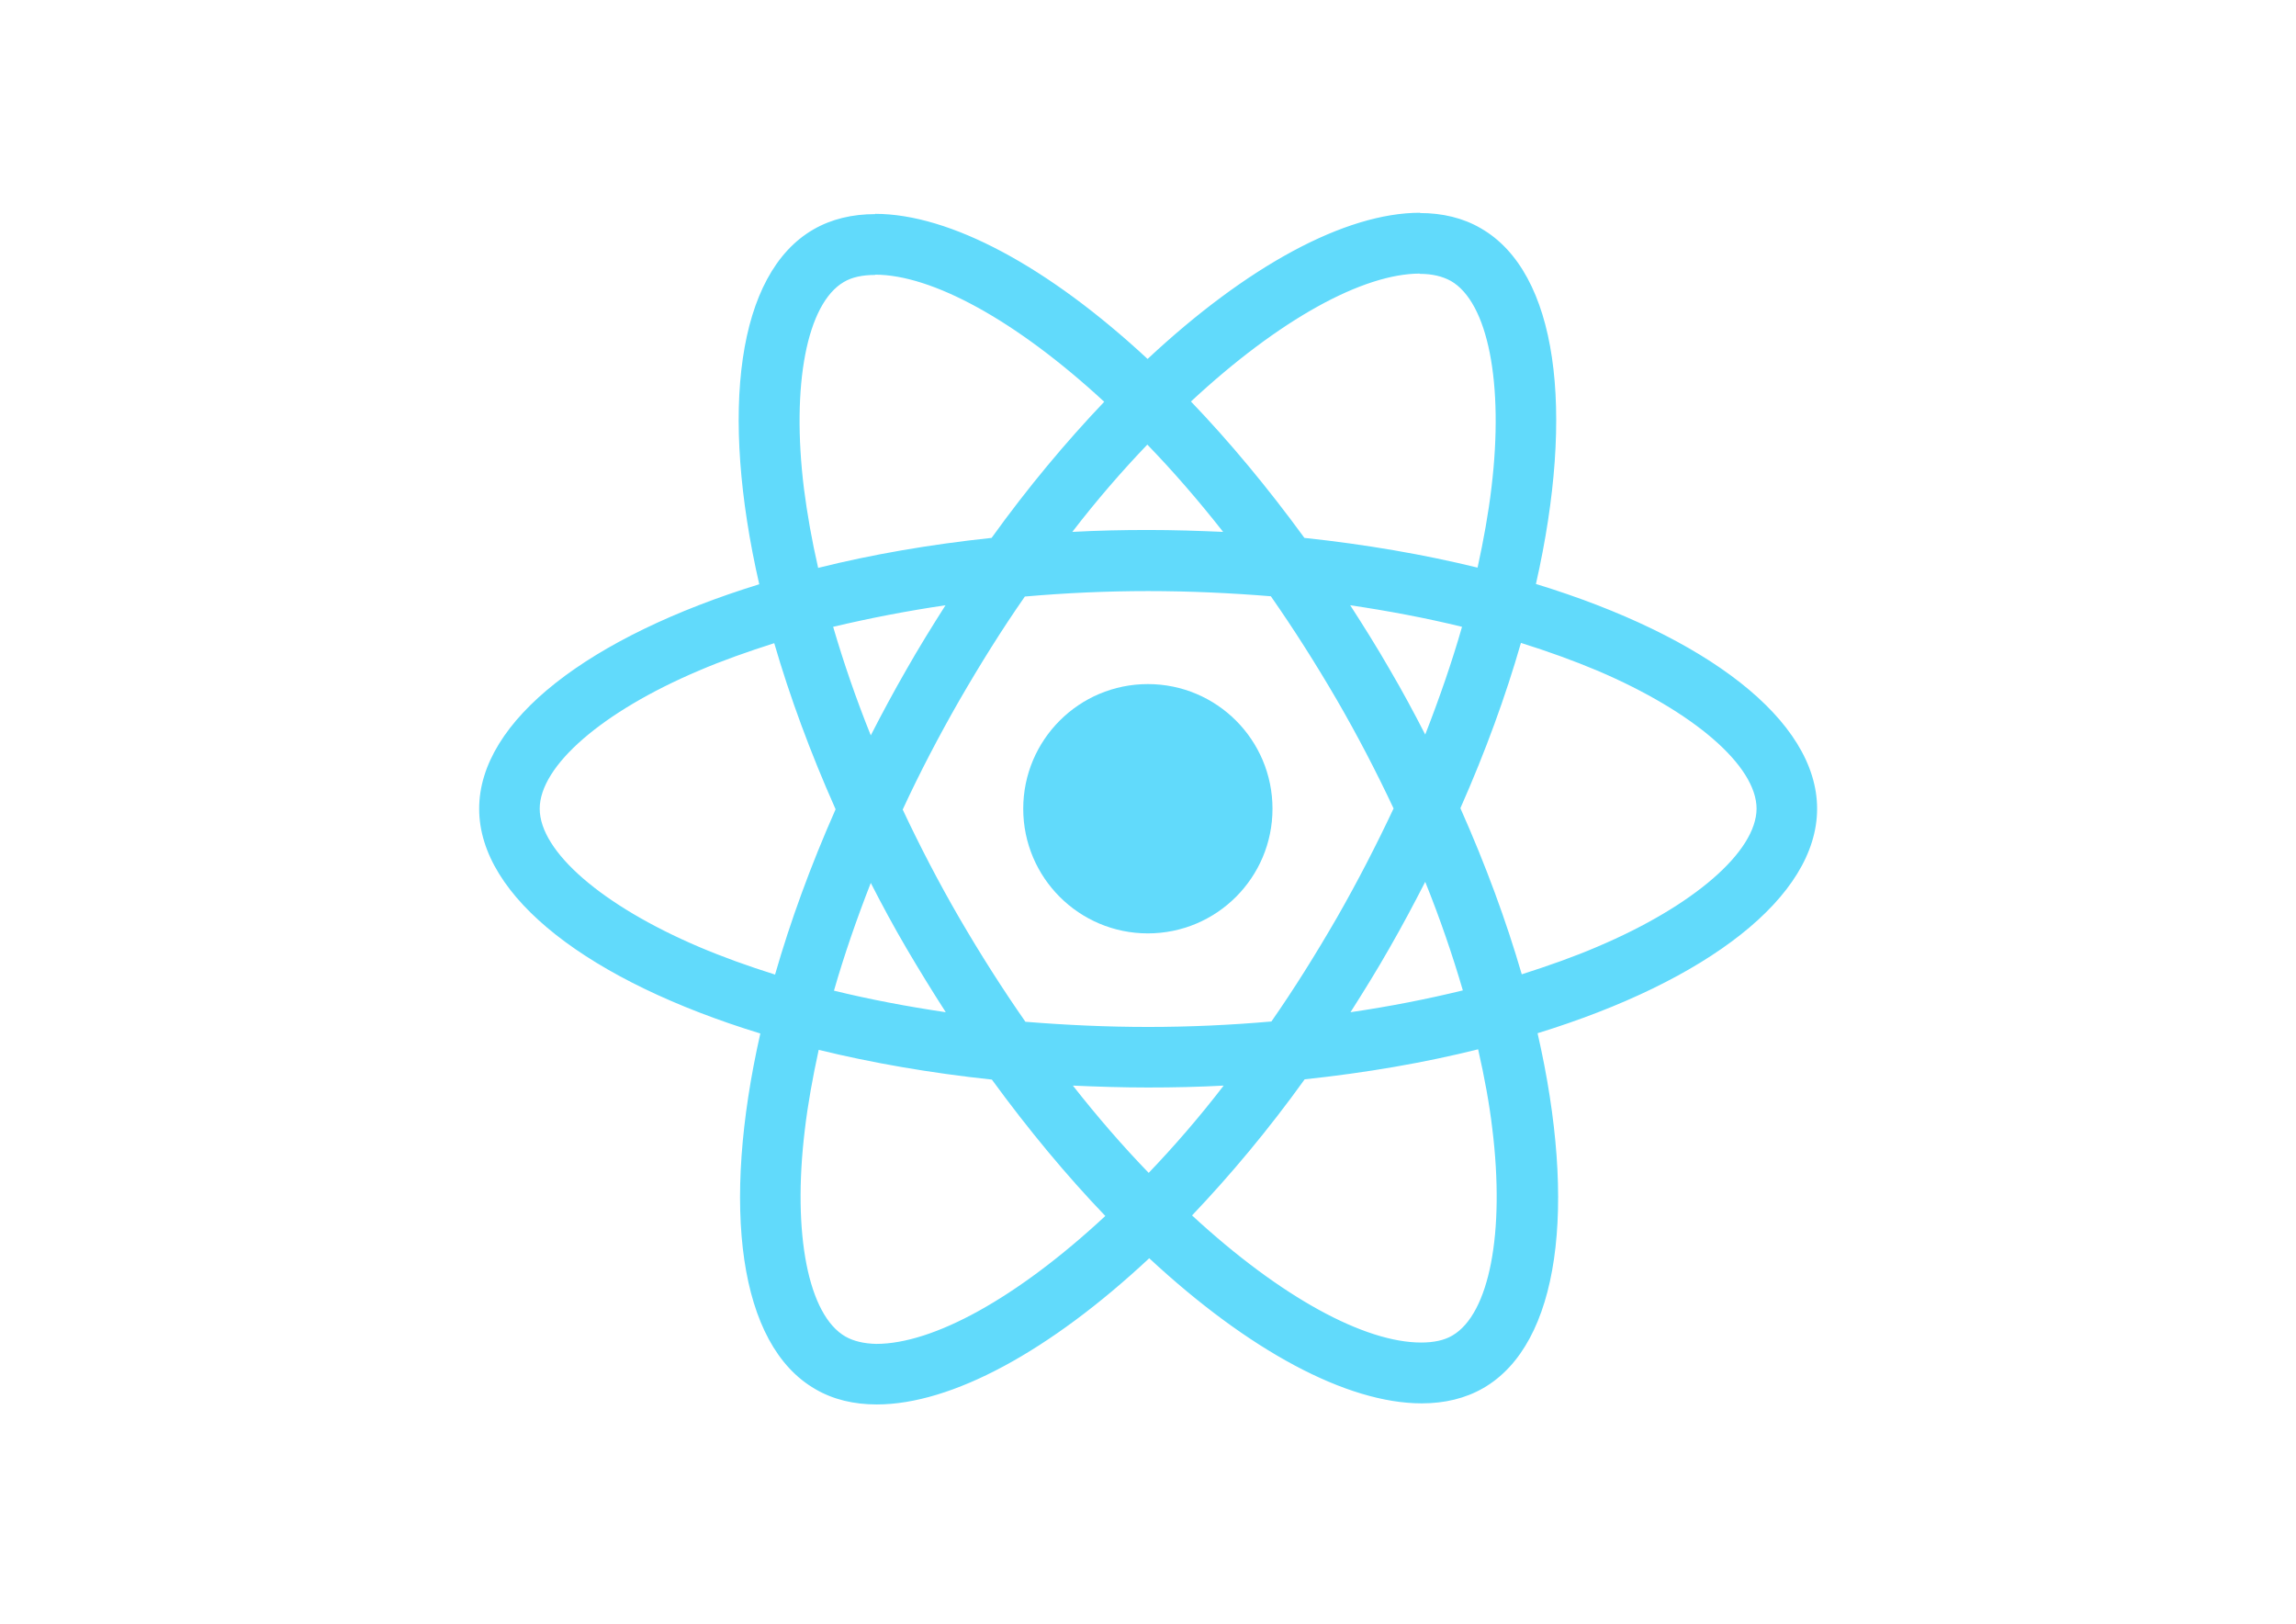
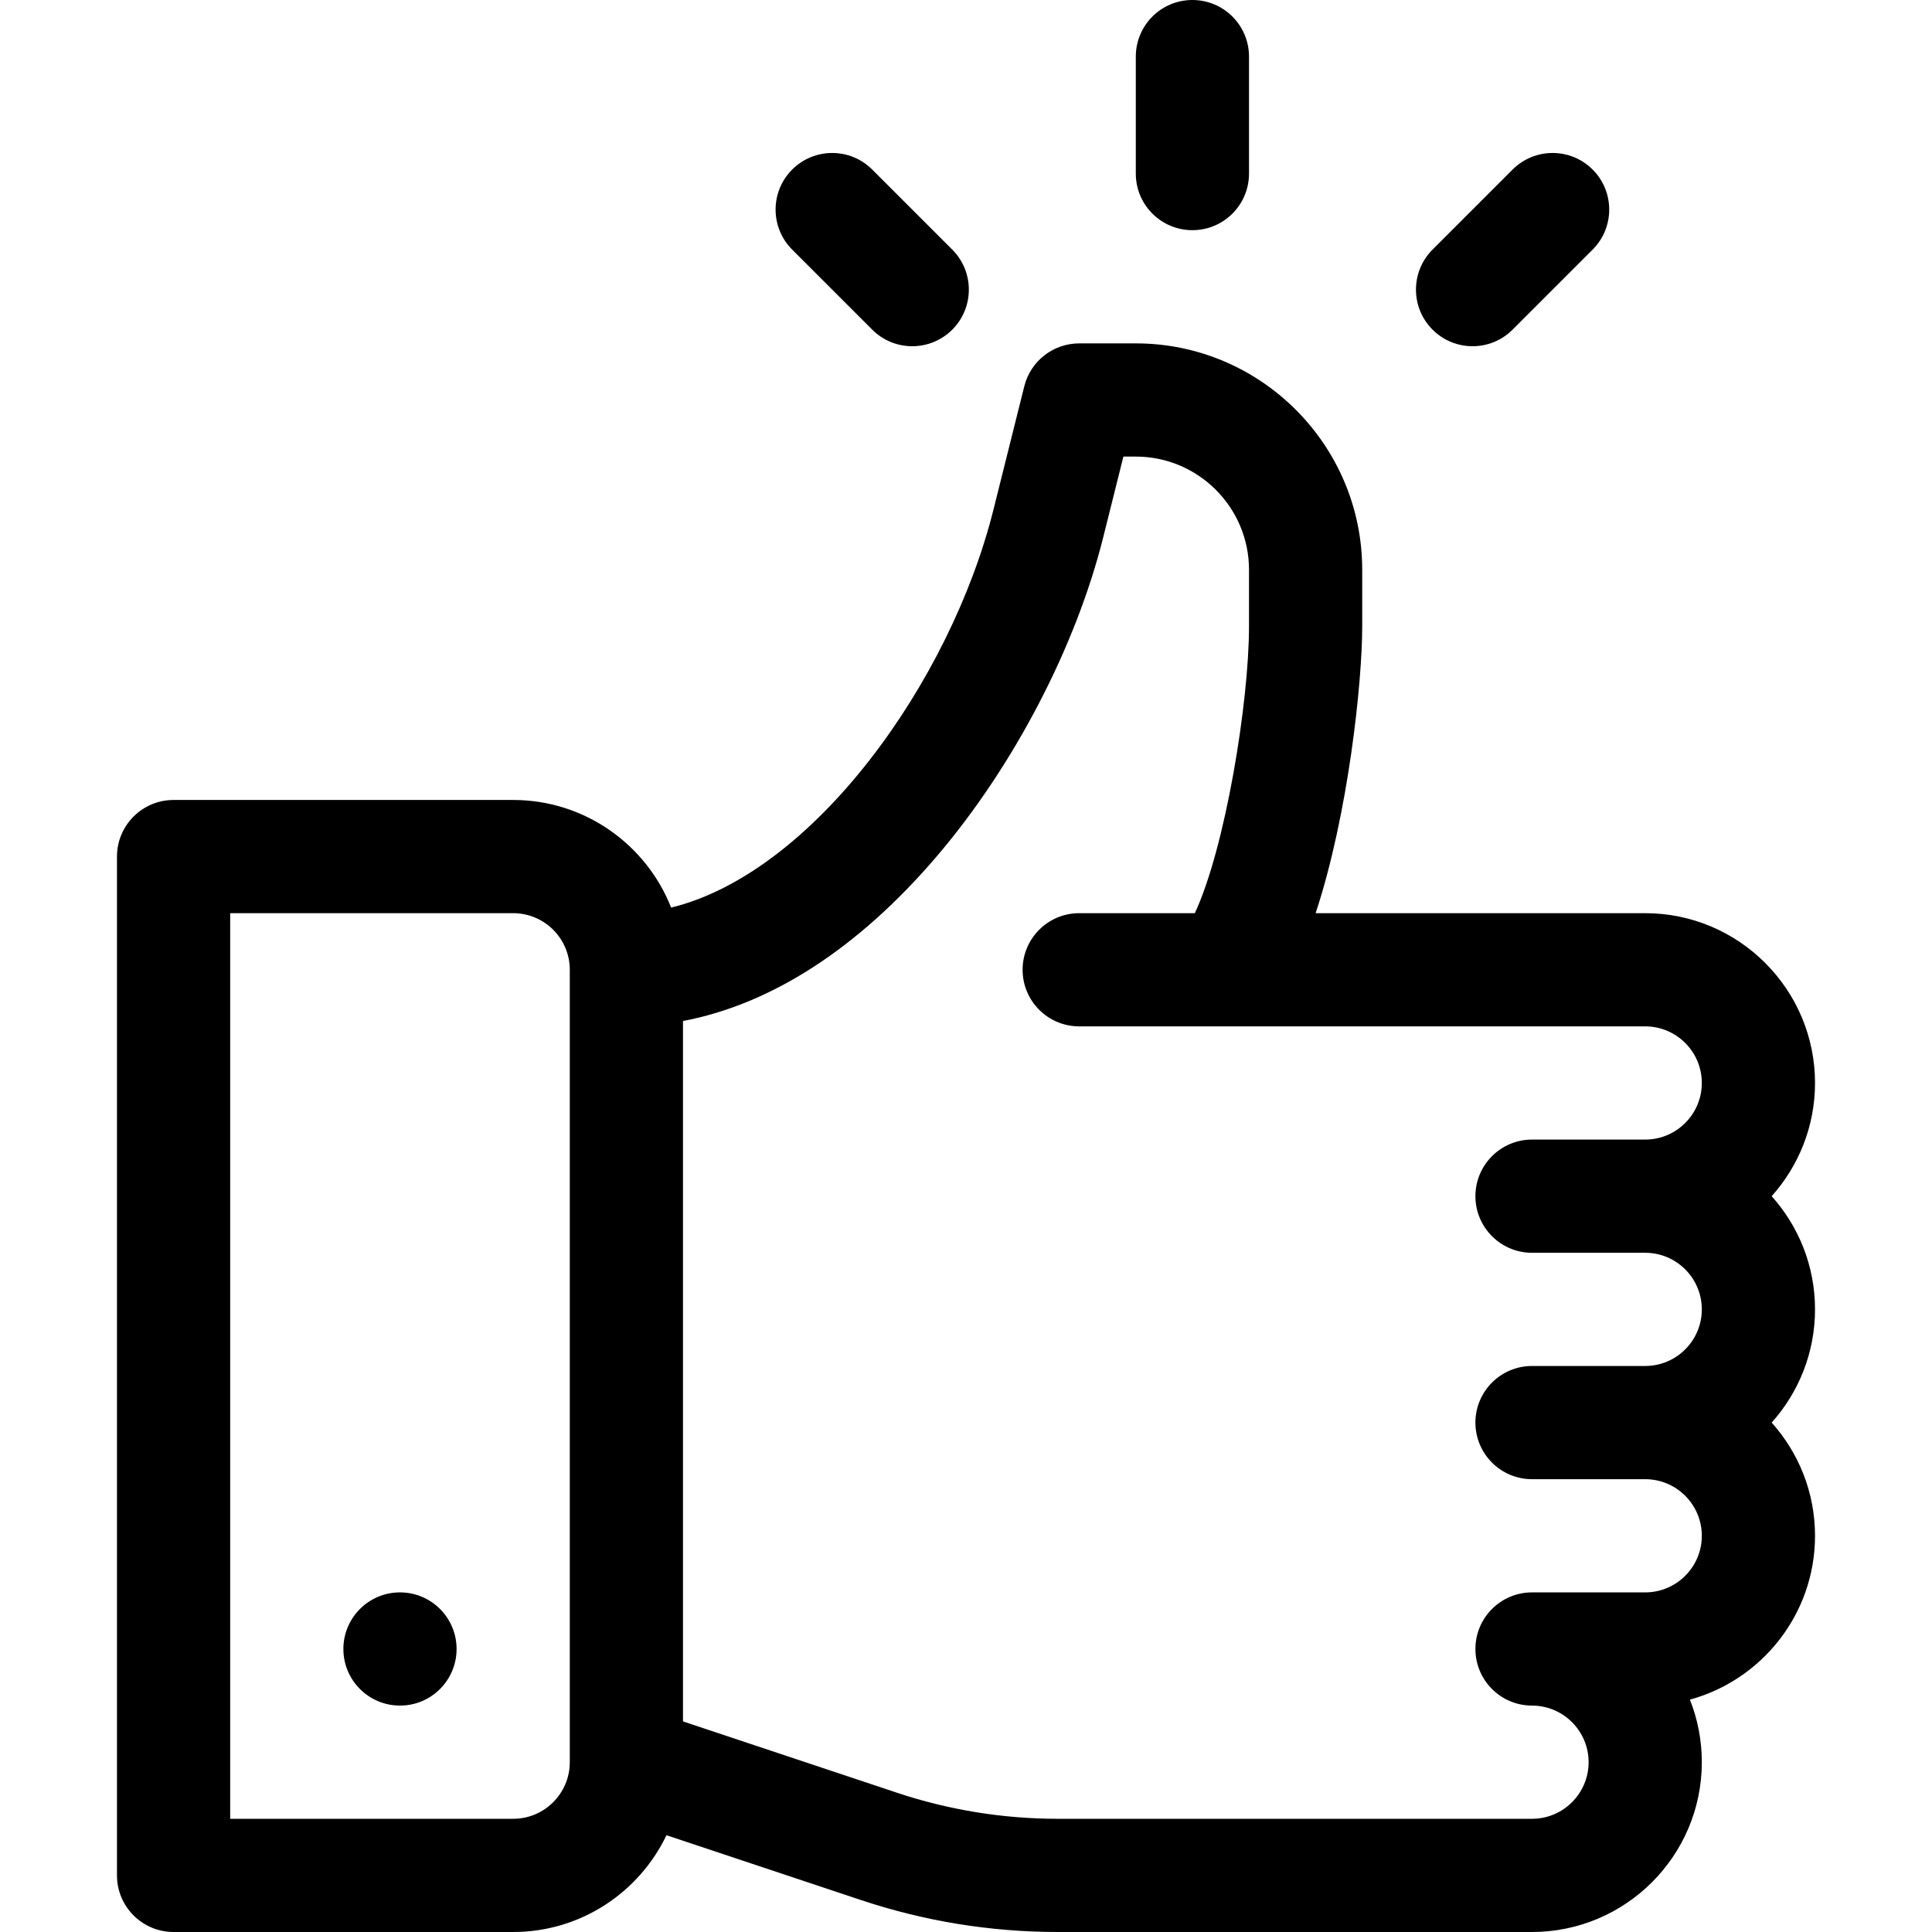
- <svg xmlns="http://www.w3.org/2000/svg" viewBox="0 0 841.9 595.3">
-   <g fill="#61DAFB">
-     <path d="M666.3 296.5c0-32.5-40.7-63.3-103.1-82.4 14.4-63.6 8-114.2-20.2-130.4-6.5-3.8-14.1-5.6-22.4-5.6v22.3c4.6 0 8.3.9 11.4 2.6 13.6 7.8 19.5 37.5 14.9 75.7-1.1 9.4-2.9 19.3-5.1 29.4-19.6-4.8-41-8.5-63.5-10.9-13.5-18.5-27.5-35.3-41.6-50 32.6-30.3 63.2-46.9 84-46.9V78c-27.5 0-63.5 19.6-99.9 53.6-36.4-33.8-72.4-53.2-99.9-53.2v22.3c20.7 0 51.4 16.5 84 46.6-14 14.7-28 31.4-41.3 49.9-22.6 2.4-44 6.1-63.6 11-2.3-10-4-19.7-5.2-29-4.7-38.2 1.1-67.9 14.6-75.8 3-1.8 6.9-2.6 11.5-2.6V78.5c-8.4 0-16 1.8-22.6 5.6-28.1 16.2-34.4 66.7-19.9 130.1-62.2 19.2-102.7 49.9-102.7 82.3 0 32.5 40.7 63.3 103.1 82.4-14.4 63.6-8 114.2 20.2 130.4 6.5 3.8 14.1 5.6 22.5 5.6 27.5 0 63.5-19.6 99.9-53.6 36.4 33.8 72.4 53.2 99.9 53.2 8.4 0 16-1.8 22.6-5.6 28.1-16.2 34.4-66.7 19.9-130.1 62-19.1 102.5-49.9 102.5-82.3zm-130.2-66.7c-3.7 12.9-8.3 26.2-13.5 39.5-4.1-8-8.4-16-13.1-24-4.6-8-9.5-15.8-14.4-23.4 14.2 2.1 27.9 4.7 41 7.9zm-45.8 106.5c-7.8 13.5-15.8 26.3-24.1 38.2-14.9 1.3-30 2-45.2 2-15.1 0-30.2-.7-45-1.9-8.3-11.9-16.4-24.6-24.2-38-7.6-13.1-14.5-26.4-20.8-39.8 6.2-13.4 13.2-26.8 20.7-39.9 7.8-13.5 15.8-26.3 24.1-38.2 14.9-1.3 30-2 45.2-2 15.1 0 30.2.7 45 1.9 8.3 11.9 16.4 24.6 24.2 38 7.6 13.1 14.5 26.4 20.8 39.8-6.3 13.4-13.2 26.8-20.7 39.9zm32.3-13c5.4 13.4 10 26.8 13.8 39.8-13.1 3.2-26.9 5.9-41.2 8 4.9-7.7 9.8-15.6 14.4-23.7 4.6-8 8.9-16.1 13-24.1zM421.2 430c-9.3-9.6-18.6-20.3-27.8-32 9 .4 18.2.7 27.5.7 9.4 0 18.7-.2 27.8-.7-9 11.7-18.3 22.4-27.5 32zm-74.4-58.9c-14.2-2.1-27.9-4.7-41-7.9 3.7-12.9 8.3-26.2 13.5-39.5 4.1 8 8.4 16 13.1 24 4.7 8 9.5 15.8 14.4 23.4zM420.7 163c9.3 9.6 18.6 20.3 27.8 32-9-.4-18.2-.7-27.5-.7-9.4 0-18.7.2-27.8.7 9-11.7 18.3-22.4 27.5-32zm-74 58.9c-4.9 7.7-9.8 15.6-14.4 23.7-4.6 8-8.9 16-13 24-5.4-13.4-10-26.8-13.8-39.8 13.1-3.1 26.9-5.8 41.2-7.9zm-90.5 125.2c-35.4-15.1-58.3-34.9-58.3-50.6 0-15.7 22.9-35.6 58.3-50.6 8.6-3.7 18-7 27.7-10.1 5.7 19.6 13.2 40 22.5 60.9-9.2 20.8-16.6 41.1-22.2 60.6-9.9-3.1-19.3-6.5-28-10.2zM310 490c-13.6-7.8-19.5-37.5-14.9-75.7 1.1-9.4 2.9-19.3 5.1-29.4 19.6 4.8 41 8.5 63.5 10.9 13.5 18.5 27.5 35.3 41.6 50-32.6 30.3-63.2 46.9-84 46.9-4.5-.1-8.3-1-11.3-2.7zm237.2-76.2c4.7 38.2-1.1 67.9-14.6 75.8-3 1.8-6.9 2.6-11.5 2.6-20.7 0-51.4-16.5-84-46.6 14-14.7 28-31.4 41.3-49.9 22.6-2.4 44-6.1 63.6-11 2.3 10.1 4.1 19.8 5.2 29.1zm38.5-66.7c-8.6 3.7-18 7-27.7 10.1-5.7-19.6-13.2-40-22.5-60.9 9.2-20.8 16.6-41.1 22.2-60.6 9.9 3.1 19.3 6.5 28.1 10.2 35.4 15.1 58.3 34.9 58.3 50.6-.1 15.7-23 35.6-58.4 50.6zM320.8 78.4z" />
-     <circle cx="420.9" cy="296.5" r="45.7" />
-     <path d="M520.5 78.1z" />
+ <svg xmlns="http://www.w3.org/2000/svg" version="1.1" id="Capa_1" x="0px" y="0px" viewBox="0 0 512 512" style="enable-background:new 0 0 512 512;" xml:space="preserve">
+   <g>
+     <g>
+       <path d="M469.51,317c7.14-7.97,11.49-18.49,11.49-30c0-24.81-20.19-45-45-45h-87.34c8.65-26.25,12.34-61.08,12.34-76.01V151    c0-33.08-26.92-60-60-60h-15c-6.88,0-12.88,4.68-14.55,11.36l-8.17,32.69c-11.45,45.78-47.8,96.29-85.42,105.47    C171.27,223.84,155,212,136,212H46c-8.28,0-15,6.72-15,15v270c0,8.28,6.72,15,15,15h90c17.89,0,33.37-10.49,40.62-25.65    l51.54,17.18c16.85,5.62,34.41,8.47,52.18,8.47H406c24.81,0,45-20.19,45-45c0-5.85-1.12-11.45-3.16-16.58    C466.92,445.21,481,427.72,481,407c0-11.51-4.35-22.03-11.49-30c7.14-7.97,11.49-18.49,11.49-30S476.65,324.97,469.51,317z     M151,467c0,8.27-6.73,15-15,15H61V242h75c8.27,0,15,6.73,15,15V467z M406,332h30c8.27,0,15,6.73,15,15c0,8.27-6.73,15-15,15h-30    c-8.28,0-15,6.72-15,15c0,8.28,6.72,15,15,15h30c8.27,0,15,6.73,15,15c0,8.27-6.73,15-15,15h-30c-8.28,0-15,6.72-15,15    c0,8.28,6.72,15,15,15c8.27,0,15,6.73,15,15c0,8.27-6.73,15-15,15H280.34c-14.54,0-28.91-2.33-42.7-6.93L181,456.19V270.58    c23.53-4.47,46.56-19.37,67.35-43.76c20.3-23.82,36.76-55.4,44.03-84.49l5.33-21.33H301c16.54,0,30,13.46,30,30v14.99    c0,20.14-6.3,58.77-14.36,76.01H286c-8.28,0-15,6.72-15,15c0,8.28,6.72,15,15,15h150c8.27,0,15,6.73,15,15c0,8.27-6.73,15-15,15    h-30c-8.28,0-15,6.72-15,15C391,325.28,397.72,332,406,332z" />
+     </g>
  </g>
+   <g>
+     <g>
+       <circle cx="106" cy="437" r="15" />
+     </g>
+   </g>
+   <g>
+     <g>
+       <path d="M316,0c-8.284,0-15,6.716-15,15v31c0,8.284,6.716,15,15,15s15-6.716,15-15V15C331,6.716,324.284,0,316,0z" />
+     </g>
+   </g>
+   <g>
+     <g>
+       <path d="M252.36,66.148l-21.213-21.213c-5.857-5.858-15.355-5.858-21.213,0c-5.858,5.858-5.858,15.355,0,21.213l21.213,21.213    c5.857,5.857,15.356,5.858,21.213,0C258.218,81.503,258.218,72.006,252.36,66.148z" />
+     </g>
+   </g>
+   <g>
+     <g>
+       <path d="M422.066,44.935c-5.857-5.858-15.355-5.858-21.213,0L379.64,66.147c-5.858,5.858-5.858,15.355,0,21.213    c5.857,5.858,15.355,5.859,21.213,0.001l21.213-21.213C427.924,60.29,427.924,50.793,422.066,44.935z" />
+     </g>
+   </g>
+   <g>
+ </g>
+   <g>
+ </g>
+   <g>
+ </g>
+   <g>
+ </g>
+   <g>
+ </g>
+   <g>
+ </g>
+   <g>
+ </g>
+   <g>
+ </g>
+   <g>
+ </g>
+   <g>
+ </g>
+   <g>
+ </g>
+   <g>
+ </g>
+   <g>
+ </g>
+   <g>
+ </g>
+   <g>
+ </g>
</svg>
